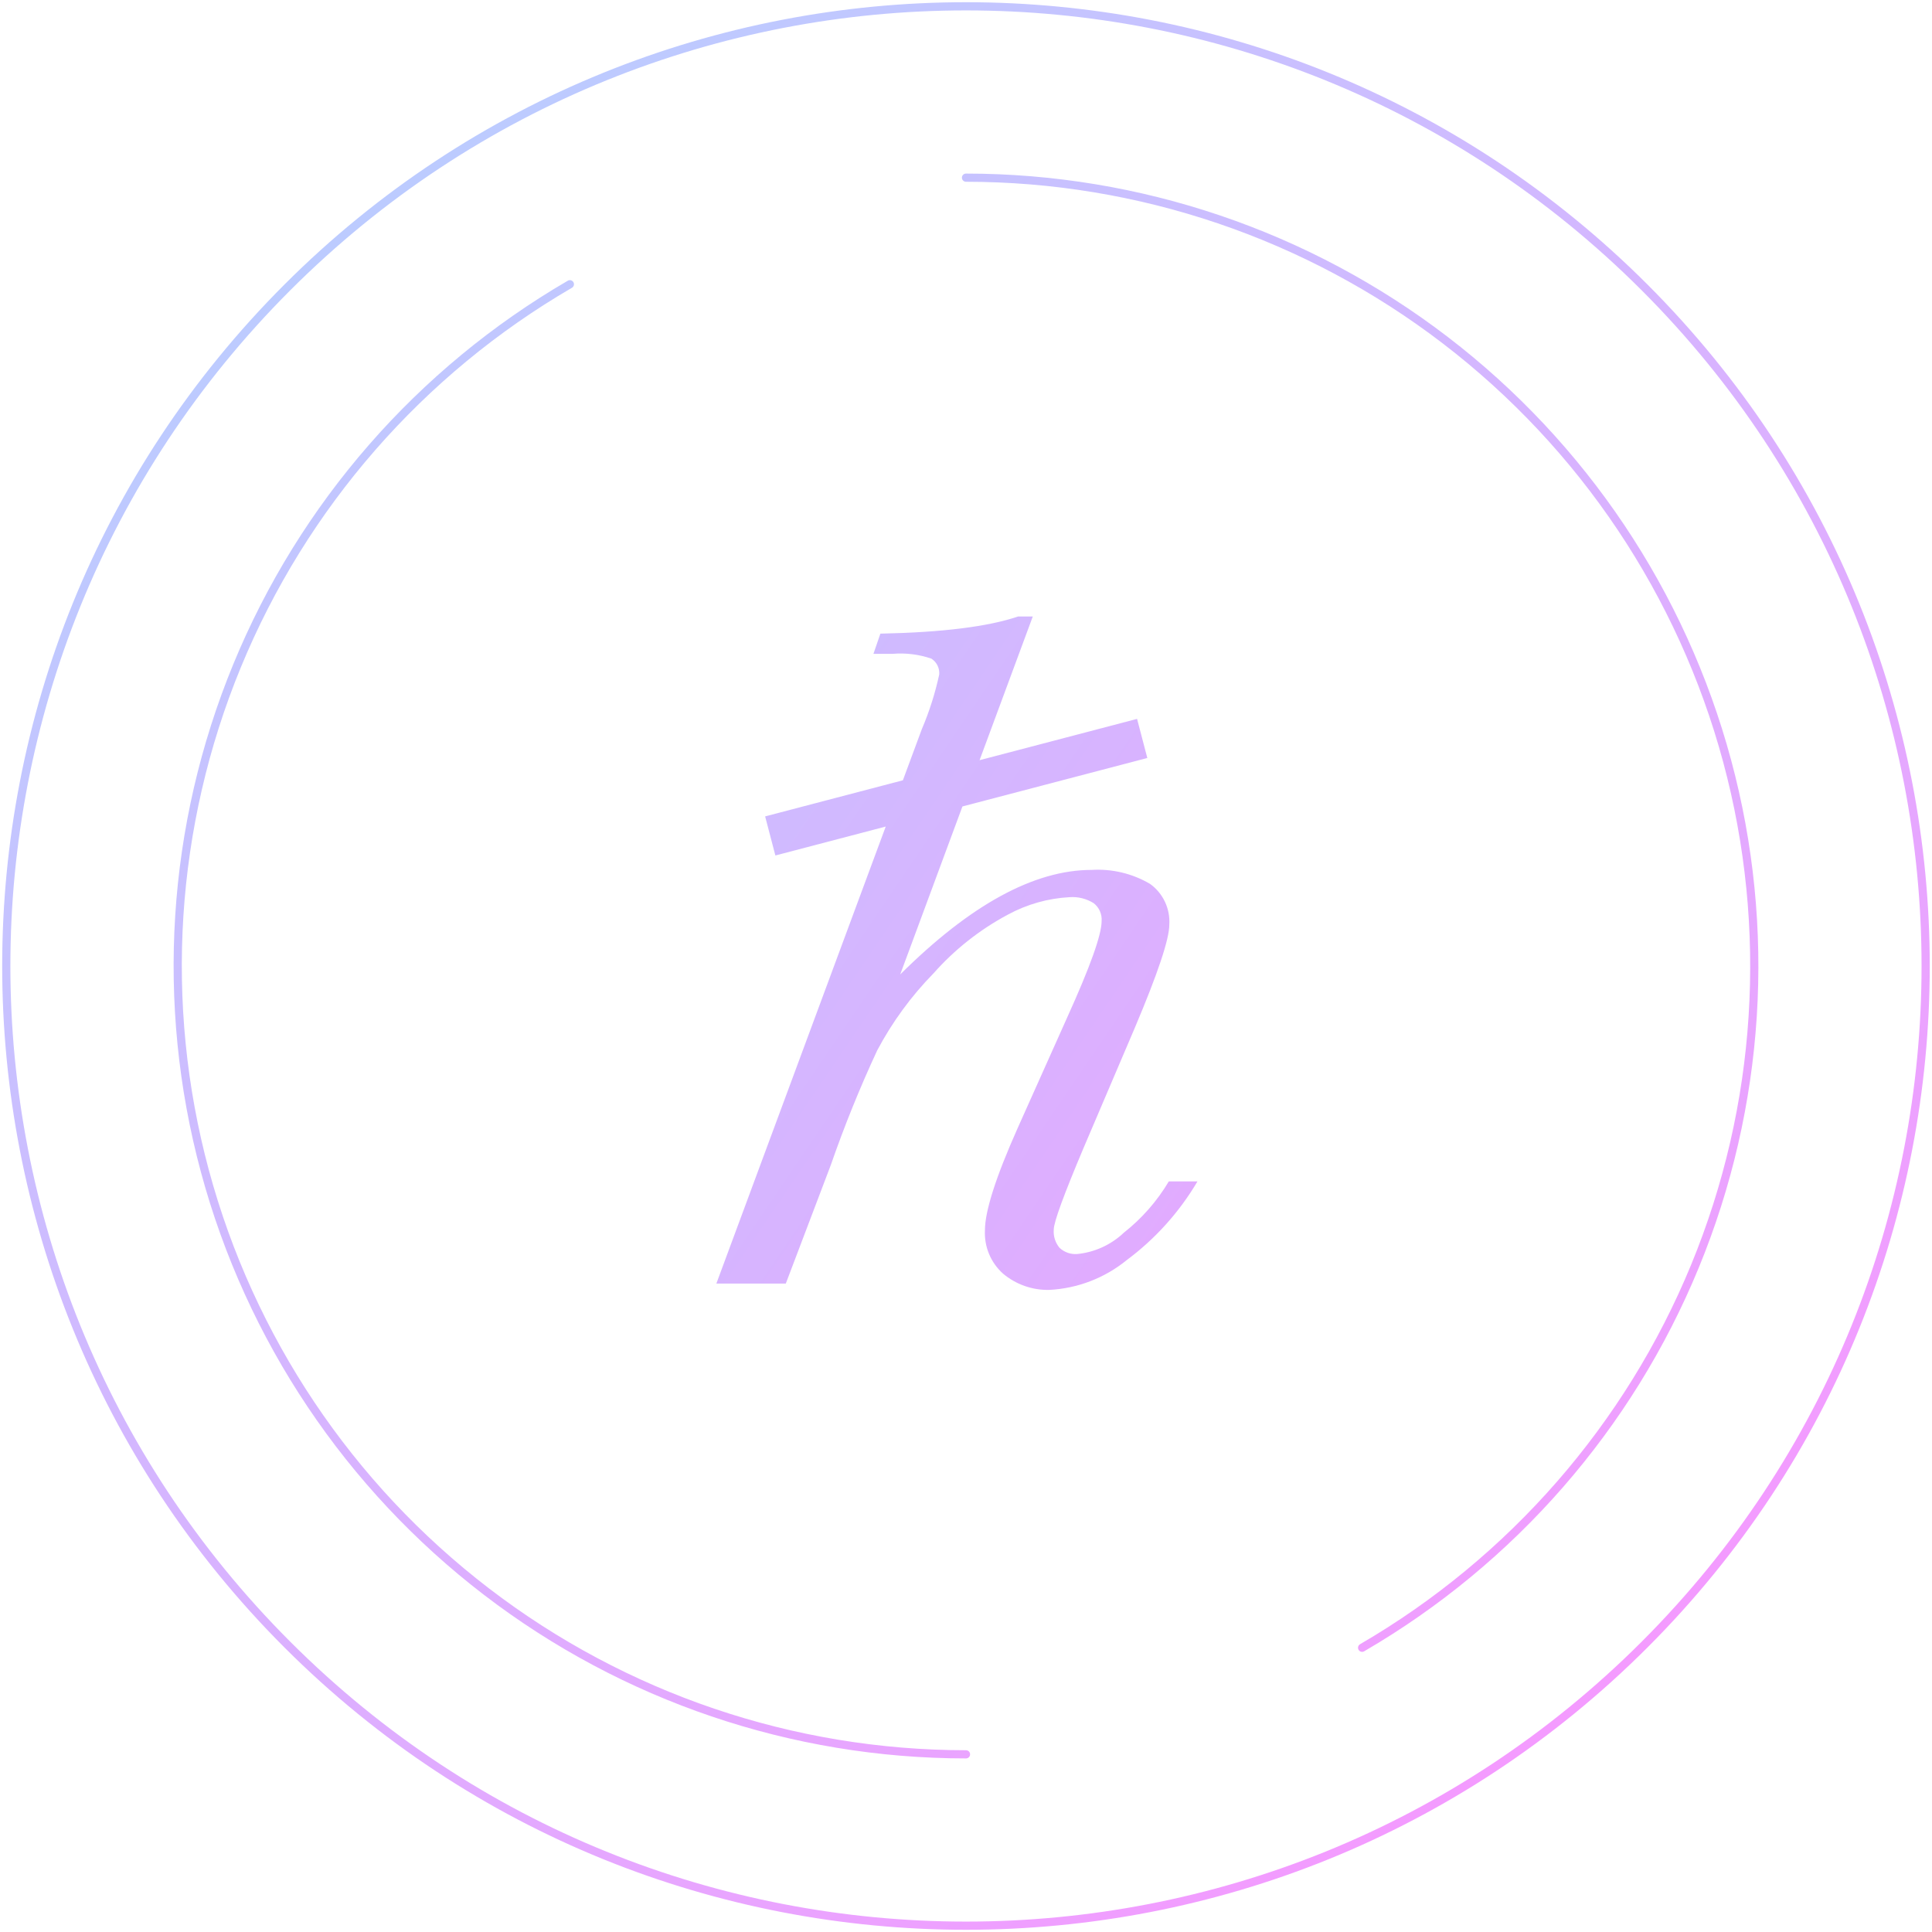
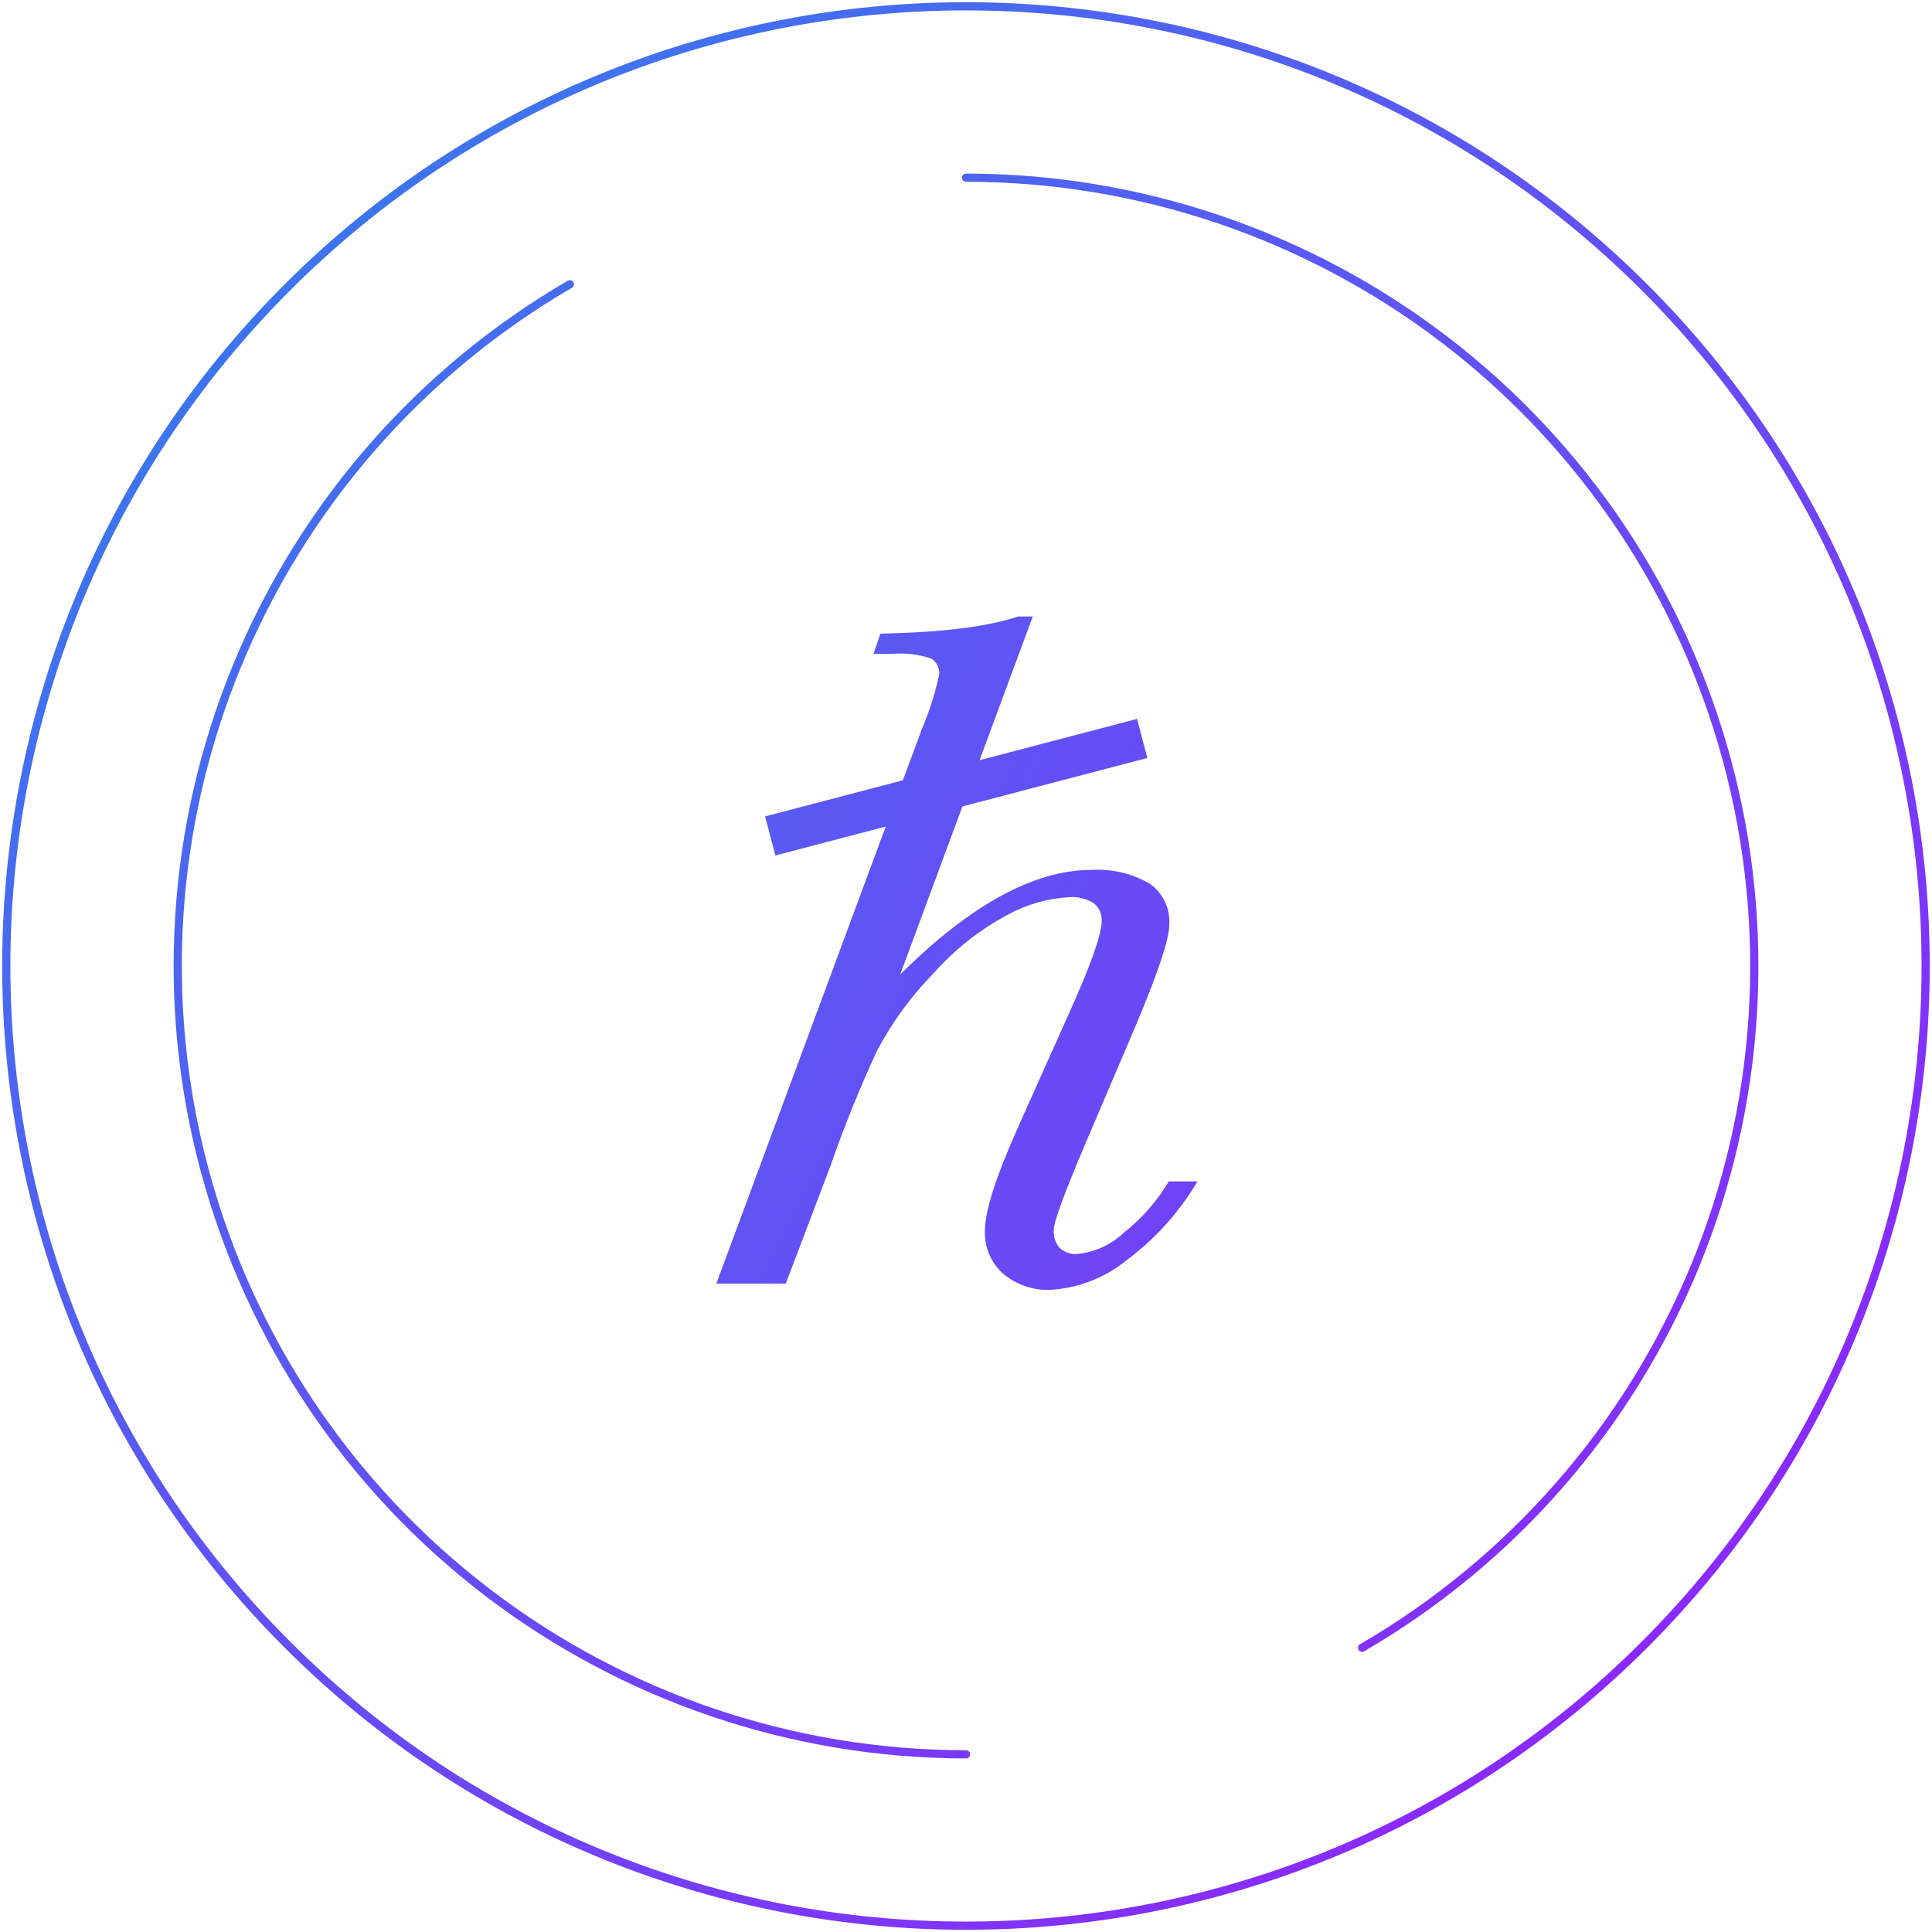
<svg xmlns="http://www.w3.org/2000/svg" width="236" height="236" viewBox="0 0 236 236" fill="none">
-   <path d="M166.136 200.846C165.898 200.985 165.817 201.291 165.955 201.53C166.094 201.769 166.4 201.85 166.639 201.711L166.136 200.846ZM118 21.203C117.724 21.203 117.5 21.427 117.5 21.703C117.5 21.979 117.724 22.203 118 22.203L118 21.203ZM69.864 35.154C70.103 35.015 70.183 34.709 70.045 34.47C69.906 34.231 69.6 34.15 69.361 34.289L69.864 35.154ZM118 214.797C118.276 214.797 118.5 214.573 118.5 214.297C118.5 214.021 118.276 213.797 118 213.797L118 214.797ZM166.639 201.711C185.04 191.013 199.403 174.549 207.504 154.866L206.58 154.485C198.562 173.965 184.347 190.259 166.136 200.846L166.639 201.711ZM207.504 154.866C215.606 135.183 216.996 113.379 211.458 92.827L210.492 93.087C215.973 113.427 214.598 135.006 206.58 154.485L207.504 154.866ZM211.458 92.827C205.92 72.275 193.764 54.121 176.87 41.174L176.261 41.967C192.981 54.781 205.012 72.748 210.492 93.087L211.458 92.827ZM176.87 41.174C159.975 28.226 139.285 21.207 118 21.203L118 22.203C139.065 22.207 159.542 29.154 176.261 41.967L176.87 41.174ZM200.536 35.46C246.121 81.046 246.121 154.954 200.536 200.54L201.243 201.247C247.219 155.271 247.219 80.729 201.243 34.753L200.536 35.46ZM200.536 200.54C154.95 246.125 81.042 246.125 35.456 200.54L34.749 201.247C80.725 247.223 155.267 247.223 201.243 201.247L200.536 200.54ZM35.456 200.54C-10.129 154.954 -10.129 81.046 35.456 35.46L34.749 34.753C-11.227 80.729 -11.227 155.271 34.749 201.247L35.456 200.54ZM35.456 35.46C81.042 -10.125 154.95 -10.125 200.536 35.46L201.243 34.753C155.267 -11.223 80.725 -11.223 34.749 34.753L35.456 35.46ZM69.361 34.289C50.96 44.987 36.597 61.451 28.496 81.134L29.42 81.515C37.438 62.035 51.653 45.741 69.864 35.154L69.361 34.289ZM28.496 81.134C20.394 100.817 19.004 122.621 24.542 143.173L25.508 142.913C20.027 122.573 21.402 100.994 29.42 81.515L28.496 81.134ZM24.542 143.173C30.08 163.725 42.236 181.879 59.131 194.826L59.739 194.033C43.019 181.219 30.988 163.252 25.508 142.913L24.542 143.173ZM59.131 194.826C76.025 207.774 96.715 214.793 118 214.797L118 213.797C96.935 213.793 76.459 206.846 59.739 194.033L59.131 194.826Z" fill="url(#paint0_linear_200_152)" />
-   <path fill-rule="evenodd" clip-rule="evenodd" d="M87.505 156.793H95.988L101.48 142.325C103.135 137.559 105.029 132.879 107.156 128.304C108.985 124.853 111.302 121.684 114.035 118.895C116.606 115.991 119.671 113.568 123.09 111.738C125.418 110.468 128 109.735 130.648 109.593C131.689 109.517 132.727 109.776 133.61 110.334C133.936 110.593 134.194 110.928 134.361 111.31C134.528 111.692 134.598 112.109 134.566 112.524C134.566 114.18 133.167 118.093 130.37 124.263L124.308 137.806C121.64 143.79 120.313 147.94 120.313 150.284C120.263 151.275 120.435 152.264 120.817 153.18C121.198 154.095 121.78 154.913 122.519 155.575C124.096 156.903 126.103 157.611 128.165 157.565C131.629 157.391 134.947 156.115 137.635 153.924C141.126 151.328 144.062 148.061 146.273 144.315H142.772C141.342 146.722 139.481 148.845 137.281 150.577C135.722 152.057 133.713 152.975 131.574 153.184C131.183 153.212 130.792 153.159 130.423 153.029C130.054 152.899 129.716 152.694 129.429 152.428C128.908 151.805 128.653 151.002 128.72 150.192C128.72 149.297 129.938 145.965 132.36 140.227L138.638 125.512C141.435 118.9 142.834 114.715 142.834 112.956C142.896 111.995 142.714 111.034 142.304 110.163C141.894 109.291 141.269 108.538 140.489 107.974C138.332 106.705 135.845 106.109 133.347 106.262C126.324 106.262 118.529 110.519 109.963 119.033L117.565 98.51L140.148 92.59L138.897 87.815L119.658 92.859L126.159 75.304H124.37C120.709 76.548 115.1 77.248 107.542 77.402L106.693 79.87H109.022C110.63 79.732 112.248 79.932 113.773 80.456C114.092 80.661 114.349 80.948 114.518 81.288C114.686 81.627 114.759 82.006 114.73 82.384C114.234 84.678 113.521 86.919 112.601 89.079L110.29 95.315L93.463 99.726L94.715 104.5L108.195 100.966L87.505 156.793Z" fill="url(#paint1_linear_200_152)" />
+   <path d="M166.136 200.846C165.898 200.985 165.817 201.291 165.955 201.53C166.094 201.769 166.4 201.85 166.639 201.711L166.136 200.846ZM118 21.203C117.724 21.203 117.5 21.427 117.5 21.703C117.5 21.979 117.724 22.203 118 22.203L118 21.203ZM69.864 35.154C70.103 35.015 70.183 34.709 70.045 34.47C69.906 34.231 69.6 34.15 69.361 34.289L69.864 35.154ZM118 214.797C118.276 214.797 118.5 214.573 118.5 214.297C118.5 214.021 118.276 213.797 118 213.797L118 214.797ZM166.639 201.711C185.04 191.013 199.403 174.549 207.504 154.866L206.58 154.485C198.562 173.965 184.347 190.259 166.136 200.846L166.639 201.711ZM207.504 154.866C215.606 135.183 216.996 113.379 211.458 92.827L210.492 93.087C215.973 113.427 214.598 135.006 206.58 154.485L207.504 154.866ZM211.458 92.827C205.92 72.275 193.764 54.121 176.87 41.174L176.261 41.967C192.981 54.781 205.012 72.748 210.492 93.087L211.458 92.827ZM176.87 41.174C159.975 28.226 139.285 21.207 118 21.203L118 22.203C139.065 22.207 159.542 29.154 176.261 41.967L176.87 41.174ZM200.536 35.46C246.121 81.046 246.121 154.954 200.536 200.54L201.243 201.247C247.219 155.271 247.219 80.729 201.243 34.753L200.536 35.46ZM200.536 200.54C154.95 246.125 81.042 246.125 35.456 200.54L34.749 201.247C80.725 247.223 155.267 247.223 201.243 201.247L200.536 200.54ZM35.456 200.54C-10.129 154.954 -10.129 81.046 35.456 35.46L34.749 34.753C-11.227 80.729 -11.227 155.271 34.749 201.247L35.456 200.54ZM35.456 35.46C81.042 -10.125 154.95 -10.125 200.536 35.46L201.243 34.753C155.267 -11.223 80.725 -11.223 34.749 34.753L35.456 35.46ZM69.361 34.289C50.96 44.987 36.597 61.451 28.496 81.134L29.42 81.515C37.438 62.035 51.653 45.741 69.864 35.154L69.361 34.289ZM28.496 81.134C20.394 100.817 19.004 122.621 24.542 143.173L25.508 142.913C20.027 122.573 21.402 100.994 29.42 81.515L28.496 81.134ZM24.542 143.173C30.08 163.725 42.236 181.879 59.131 194.826L59.739 194.033C43.019 181.219 30.988 163.252 25.508 142.913L24.542 143.173ZM59.131 194.826C76.025 207.774 96.715 214.793 118 214.797L118 213.797C96.935 213.793 76.459 206.846 59.739 194.033L59.131 194.826Z" fill="url(#paint0_linear_200_265)" />
+   <path fill-rule="evenodd" clip-rule="evenodd" d="M87.505 156.793H95.989L101.48 142.325C103.135 137.559 105.029 132.879 107.156 128.304C108.985 124.853 111.302 121.684 114.036 118.895C116.606 115.991 119.671 113.568 123.09 111.738C125.418 110.468 128 109.735 130.648 109.593C131.689 109.517 132.727 109.776 133.61 110.334C133.936 110.593 134.194 110.928 134.361 111.31C134.528 111.692 134.598 112.109 134.566 112.524C134.566 114.18 133.167 118.093 130.37 124.263L124.308 137.806C121.64 143.79 120.313 147.94 120.313 150.284C120.263 151.275 120.435 152.264 120.817 153.18C121.198 154.095 121.78 154.913 122.519 155.575C124.096 156.903 126.103 157.611 128.165 157.565C131.629 157.391 134.947 156.115 137.636 153.924C141.126 151.328 144.062 148.061 146.273 144.315H142.772C141.343 146.722 139.481 148.845 137.281 150.577C135.722 152.057 133.713 152.975 131.574 153.184C131.183 153.212 130.792 153.159 130.423 153.029C130.054 152.899 129.716 152.694 129.43 152.428C128.908 151.805 128.653 151.002 128.72 150.192C128.72 149.297 129.939 145.965 132.36 140.227L138.638 125.512C141.435 118.9 142.834 114.715 142.834 112.956C142.896 111.995 142.714 111.034 142.304 110.163C141.894 109.291 141.269 108.538 140.489 107.974C138.332 106.705 135.845 106.109 133.347 106.262C126.324 106.262 118.529 110.519 109.963 119.033L117.565 98.51L140.148 92.59L138.897 87.815L119.658 92.859L126.159 75.304H124.37C120.709 76.548 115.1 77.248 107.542 77.402L106.693 79.87H109.022C110.63 79.732 112.248 79.932 113.773 80.456C114.092 80.661 114.349 80.948 114.518 81.288C114.686 81.627 114.759 82.006 114.73 82.384C114.234 84.678 113.521 86.919 112.601 89.079L110.29 95.315L93.463 99.726L94.715 104.5L108.195 100.966L87.505 156.793Z" fill="url(#paint1_linear_200_265)" />
  <defs>
-     <linearGradient id="paint0_linear_200_152" x1="1" y1="1" x2="208.678" y2="256.404" gradientUnits="userSpaceOnUse">
-       <stop stop-color="#B1D5FF" />
-       <stop offset="1" stop-color="#FF91FF" />
+     <linearGradient id="paint0_linear_200_265" x1="1.073" y1="1.073" x2="234.927" y2="234.927" gradientUnits="userSpaceOnUse">
+       <stop stop-color="#2D84EB" />
+       <stop offset="1" stop-color="#9A1AFF" />
    </linearGradient>
-     <linearGradient id="paint1_linear_200_152" x1="11" y1="9.5" x2="263.598" y2="180.945" gradientUnits="userSpaceOnUse">
-       <stop stop-color="#B1D5FF" />
-       <stop offset="1" stop-color="#FF91FF" />
+     <linearGradient id="paint1_linear_200_265" x1="3" y1="14.262" x2="273.355" y2="146.615" gradientUnits="userSpaceOnUse">
+       <stop stop-color="#2D84EB" />
+       <stop offset="1" stop-color="#9A1AFF" />
    </linearGradient>
  </defs>
</svg>
